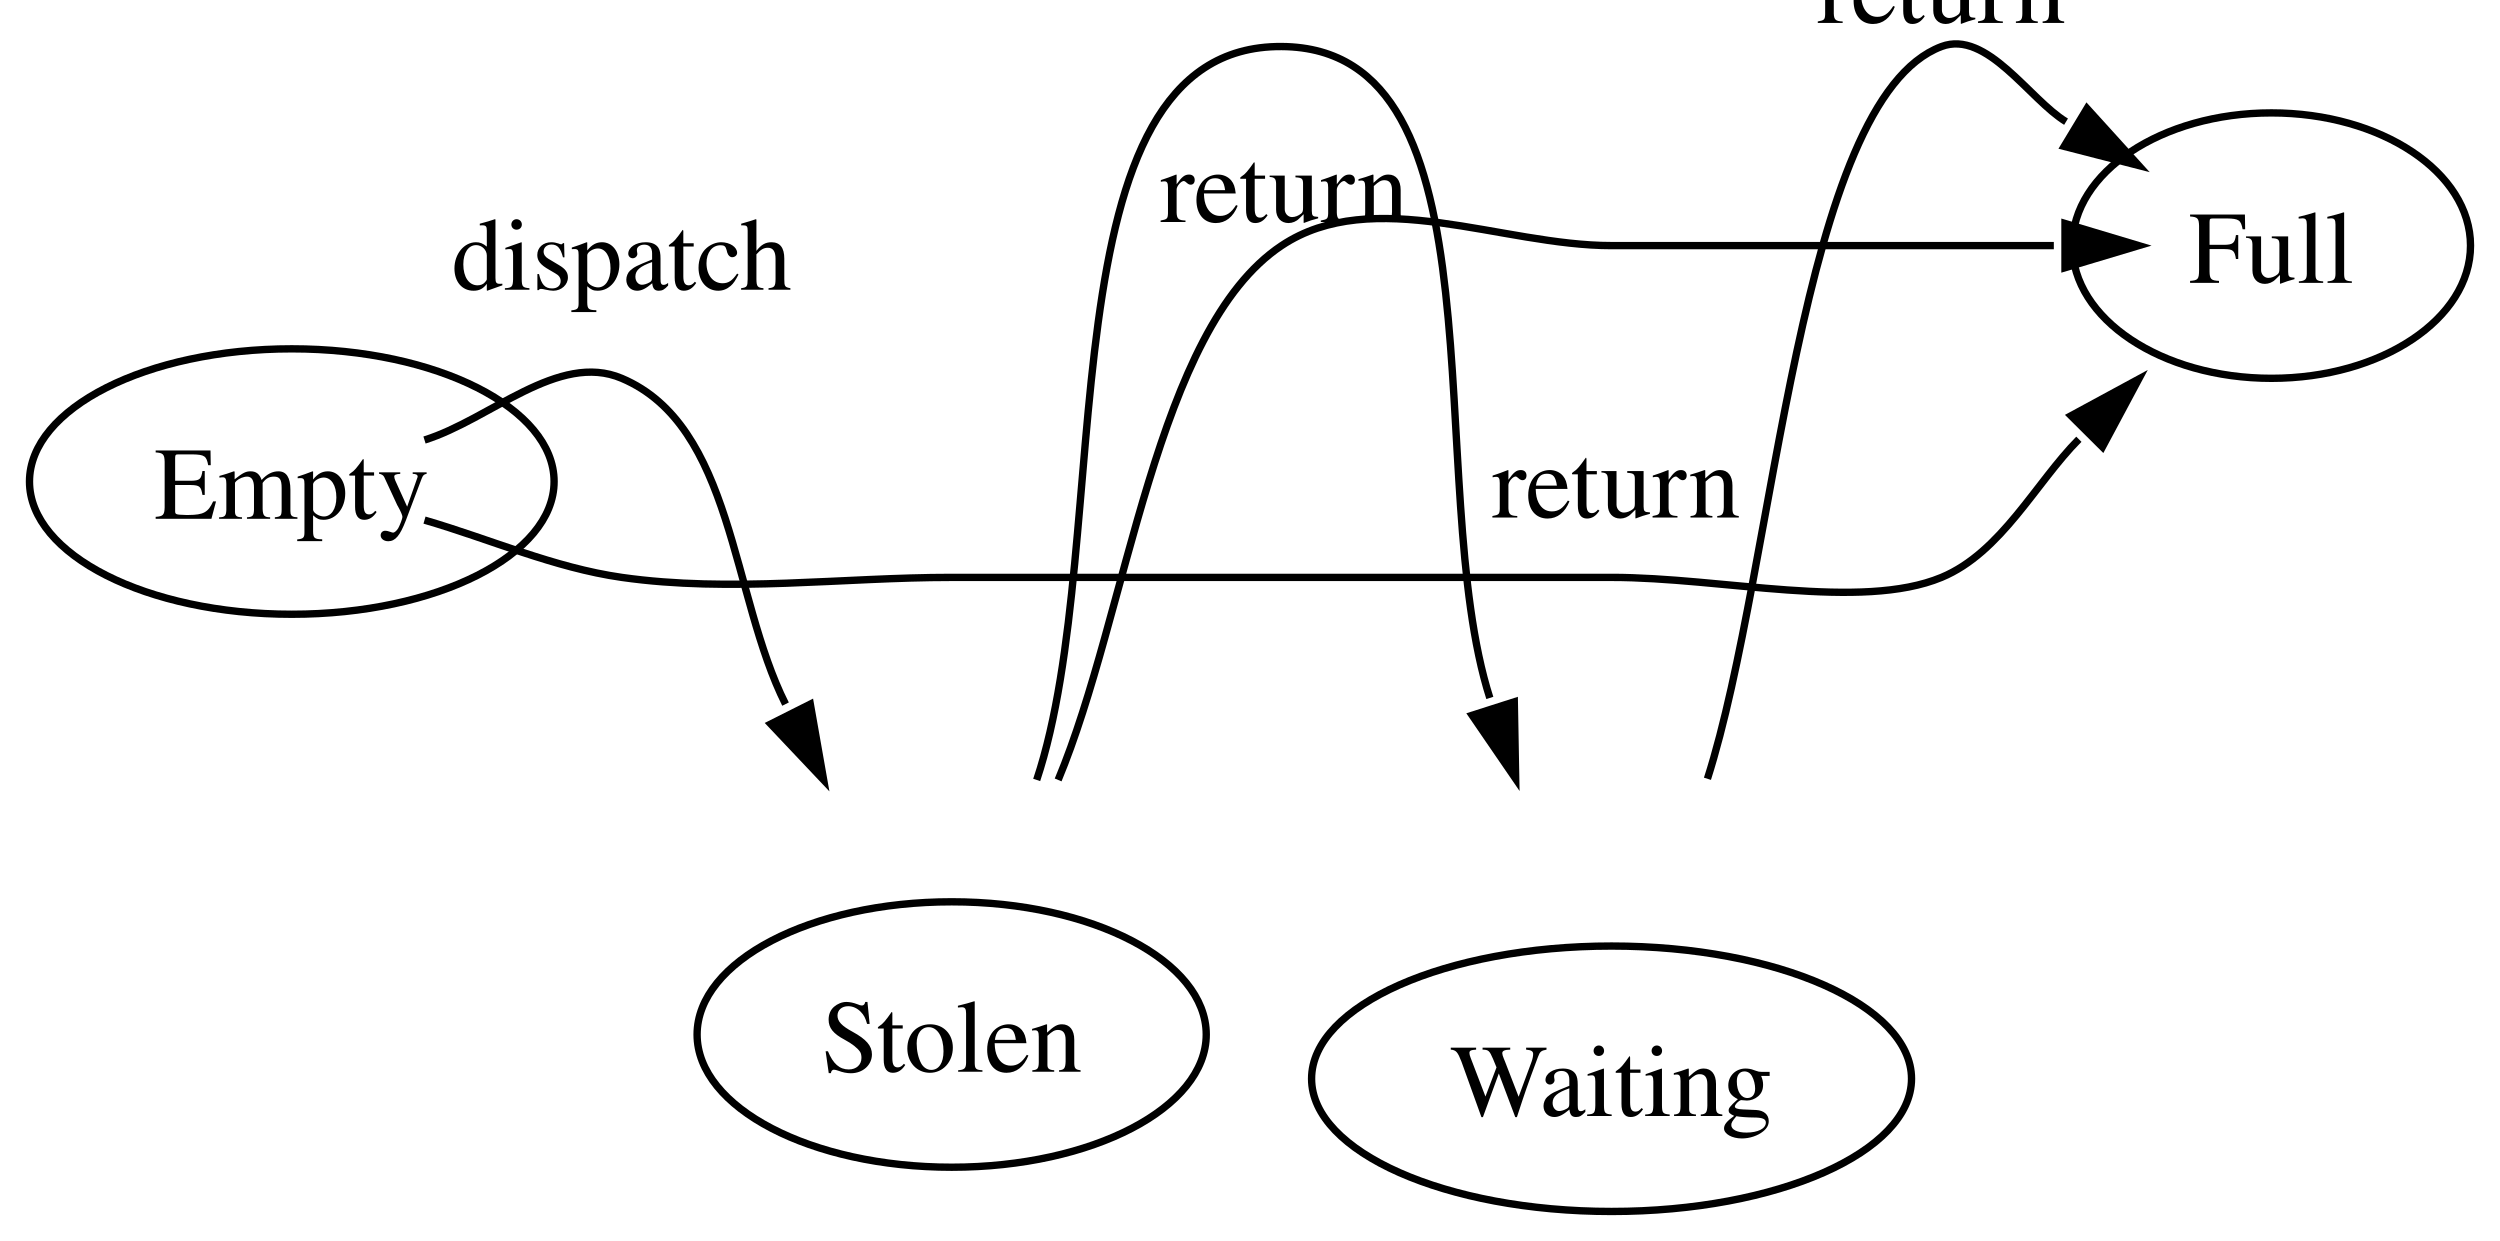
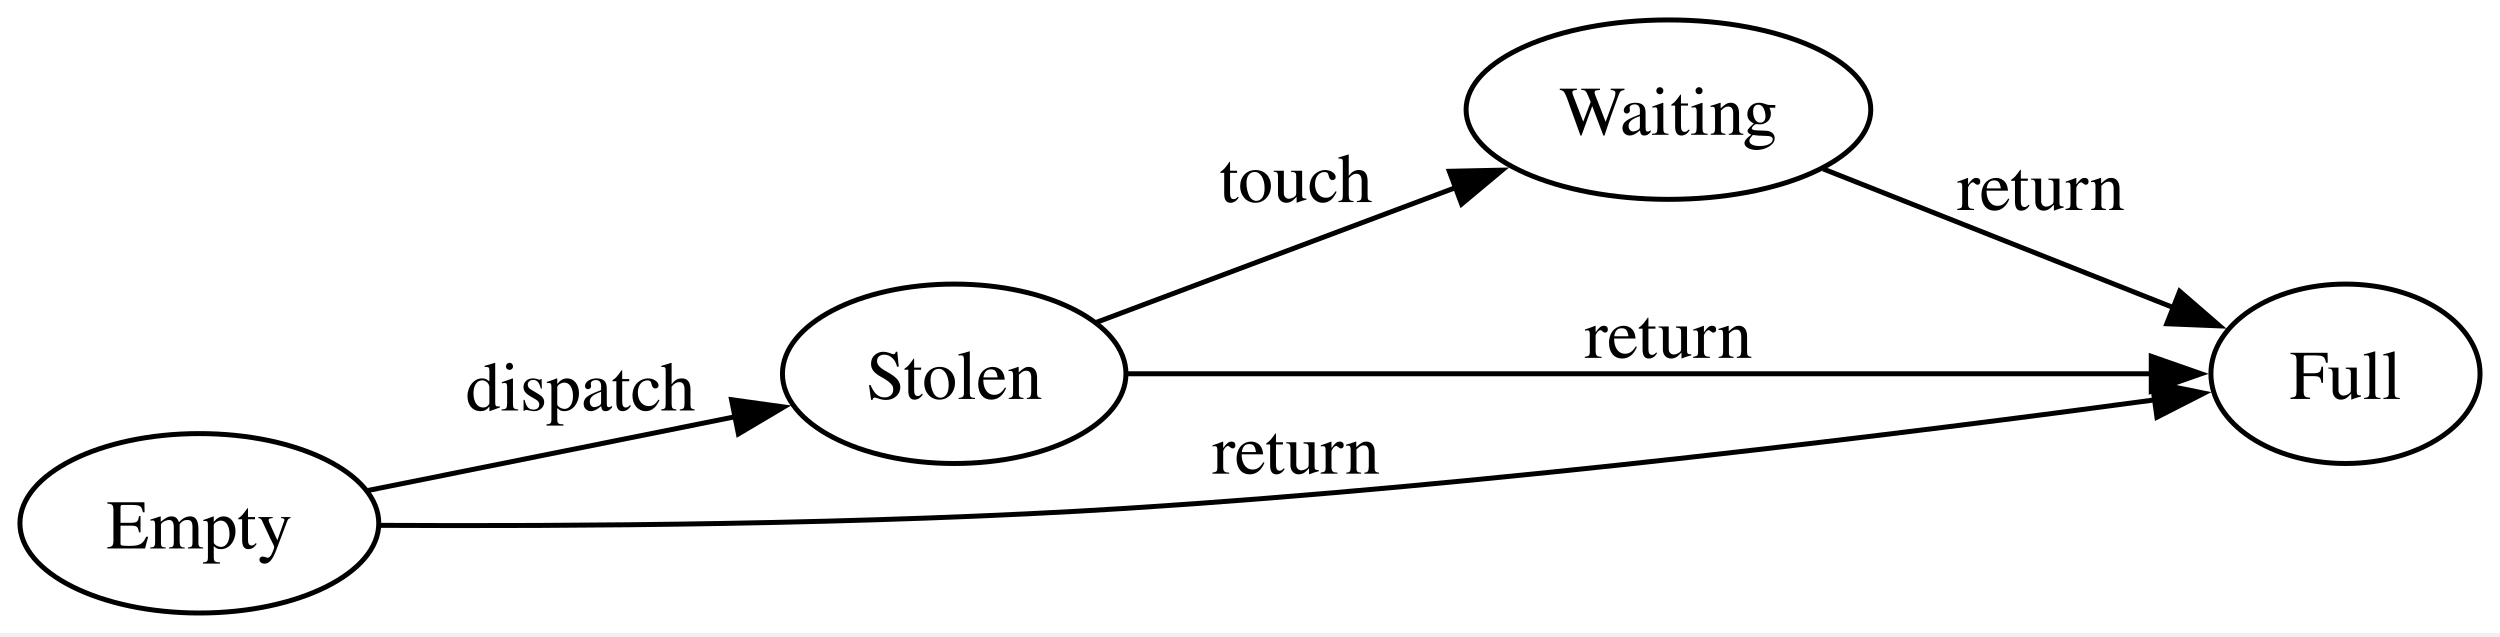
- <svg xmlns="http://www.w3.org/2000/svg" width="339.077pt" height="168.312pt" viewBox="0 0 339.077 168.312">
-   <rect x="0" y="0" width="339.077" height="168.312" fill="white" />
-   <g transform="translate(0 168.3121) scale(1 -1)">
-     <path d="M 57.576 97.771 C 66.492 95.181 75.133 91.308 84.326 90 C 99.094 87.898 114.159 90 129.076 90 C 143.993 90 158.91 90 173.826 90 C 188.743 90 203.66 90 218.576 90 C 233.493 90 252.374 85.445 263.327 90 C 271.459 93.382 276.129 102.874 281.958 108.736" fill="none" stroke="black" />
-     <polygon points="290.077,116.9 280.898,111.924 285.153,107.693" fill="black" stroke="black" />
-     <text x="219.192" y="-98.121" transform="scale(1 -1)" text-anchor="middle" font-family="Times,serif" font-size="14" fill="black" textLength="32.123" lengthAdjust="spacing">return</text>
-     <path d="M 57.576 108.631 C 66.492 111.421 75.724 120.646 84.326 117 C 99.505 110.567 99.137 87.543 106.543 72.814" fill="none" stroke="black" />
-     <polygon points="111.715,62.528 109.903,72.81 104.543,70.114" fill="black" stroke="black" />
-     <text x="84.326" y="-129.022" transform="scale(1 -1)" text-anchor="middle" font-family="Times,serif" font-size="14" fill="black" textLength="44.855" lengthAdjust="spacing">dispatch</text>
-     <path d="M 143.516 62.528 C 152.968 85.126 156.719 123.612 173.826 135 C 186.243 143.266 203.66 135 218.576 135 C 233.493 135 253.329 135 263.327 135 C 268.406 135 273.987 135 278.563 135" fill="none" stroke="black" />
-     <polygon points="290.077,135 280.077,138 280.077,132" fill="black" stroke="black" />
-     <text x="174.192" y="-138.2" transform="scale(1 -1)" text-anchor="middle" font-family="Times,serif" font-size="14" fill="black" textLength="32.123" lengthAdjust="spacing">return</text>
-     <path d="M 140.607 62.528 C 151.488 95.11 140.89 162.213 173.826 162 C 204.743 161.8 192.816 102.591 202.066 73.652" fill="none" stroke="black" />
-     <polygon points="205.572,62.685 205.385,73.124 199.669,71.297" fill="black" stroke="black" />
-     <text x="173.826" y="-169.101" transform="scale(1 -1)" text-anchor="middle" font-family="Times,serif" font-size="14" fill="black" textLength="29.922" lengthAdjust="spacing">touch</text>
-     <path d="M 231.581 62.685 C 240.876 91.764 243.98 154.734 263.327 162 C 269.483 164.312 275.273 154.792 280.219 151.808" fill="none" stroke="black" />
-     <polygon points="290.077,145.86 283.064,153.595 279.965,148.458" fill="black" stroke="black" />
-     <text x="263.327" y="-165.2" transform="scale(1 -1)" text-anchor="middle" font-family="Times,serif" font-size="14" fill="black" textLength="32.123" lengthAdjust="spacing">return</text>
-     <ellipse cx="39.576" cy="103" rx="35.576" ry="18" fill="none" stroke="black" />
-     <text x="39.576" y="-97.95" transform="scale(1 -1)" text-anchor="middle" font-family="Times,serif" font-size="14" fill="black" textLength="36.893" lengthAdjust="spacing">Empty</text>
-     <ellipse cx="129.076" cy="28" rx="34.528" ry="18" fill="none" stroke="black" />
-     <text x="129.076" y="-22.95" transform="scale(1 -1)" text-anchor="middle" font-family="Times,serif" font-size="14" fill="black" textLength="34.759" lengthAdjust="spacing">Stolen</text>
-     <ellipse cx="218.576" cy="22" rx="40.685" ry="18" fill="none" stroke="black" />
-     <text x="218.576" y="-16.95" transform="scale(1 -1)" text-anchor="middle" font-family="Times,serif" font-size="14" fill="black" textLength="43.755" lengthAdjust="spacing">Waiting</text>
-     <ellipse cx="308.077" cy="135" rx="27" ry="18" fill="none" stroke="black" />
-     <text x="308.077" y="-129.95" transform="scale(1 -1)" text-anchor="middle" font-family="Times,serif" font-size="14" fill="black" textLength="22.04" lengthAdjust="spacing">Full</text>
+ <svg xmlns="http://www.w3.org/2000/svg" width="216pt" height="55pt" viewBox="0.00 0.00 216.00 55.00">
+   <g id="graph0" class="graph" transform="scale(0.430601 0.430601) rotate(0) translate(4 123)">
+     <polygon fill="white" stroke="none" points="-4,4 -4,-123 497.62,-123 497.62,4 -4,4" />
+     <g id="node1" class="node">
+       <ellipse fill="none" stroke="black" cx="36" cy="-18" rx="36" ry="18" />
+       <text xml:space="preserve" text-anchor="middle" x="36" y="-12.95" font-family="Times,serif" font-size="14.00">Empty</text>
+     </g>
+     <g id="node2" class="node">
+       <ellipse fill="none" stroke="black" cx="187.46" cy="-48" rx="34.46" ry="18" />
+       <text xml:space="preserve" text-anchor="middle" x="187.46" y="-42.95" font-family="Times,serif" font-size="14.00">Stolen</text>
+     </g>
+     <g id="edge2" class="edge">
+       <path fill="none" stroke="black" d="M69.8,-24.58C91.51,-28.94 120.2,-34.7 143.69,-39.42" />
+       <polygon fill="black" stroke="black" points="142.78,-42.8 153.27,-41.34 144.16,-35.94 142.78,-42.8" />
+       <text xml:space="preserve" text-anchor="middle" x="112.49" y="-40.64" font-family="Times,serif" font-size="14.00">dispatch</text>
+     </g>
+     <g id="node4" class="node">
+       <ellipse fill="none" stroke="black" cx="466.62" cy="-48" rx="27" ry="18" />
+       <text xml:space="preserve" text-anchor="middle" x="466.62" y="-42.95" font-family="Times,serif" font-size="14.00">Full</text>
+     </g>
+     <g id="edge1" class="edge">
+       <path fill="none" stroke="black" d="M72.14,-17.59C109.37,-17.38 169.85,-17.7 221.92,-21 295.35,-25.65 380.73,-36.33 428.44,-42.78" />
+       <polygon fill="black" stroke="black" points="427.84,-46.23 438.23,-44.11 428.79,-39.29 427.84,-46.23" />
+       <text xml:space="preserve" text-anchor="middle" x="256.04" y="-27.96" font-family="Times,serif" font-size="14.00">return</text>
+     </g>
+     <g id="node3" class="node">
+       <ellipse fill="none" stroke="black" cx="330.77" cy="-101" rx="40.6" ry="18" />
+       <text xml:space="preserve" text-anchor="middle" x="330.77" y="-95.95" font-family="Times,serif" font-size="14.00">Waiting</text>
+     </g>
+     <g id="edge4" class="edge">
+       <path fill="none" stroke="black" d="M216.04,-58.34C236.56,-66.04 264.93,-76.68 288.2,-85.41" />
+       <polygon fill="black" stroke="black" points="286.81,-88.63 297.4,-88.86 289.27,-82.07 286.81,-88.63" />
+       <text xml:space="preserve" text-anchor="middle" x="256.04" y="-82.45" font-family="Times,serif" font-size="14.00">touch</text>
+     </g>
+     <g id="edge3" class="edge">
+       <path fill="none" stroke="black" d="M222.17,-48C274.18,-48 373.67,-48 427.97,-48" />
+       <polygon fill="black" stroke="black" points="427.65,-51.5 437.65,-48 427.65,-44.5 427.65,-51.5" />
+       <text xml:space="preserve" text-anchor="middle" x="330.77" y="-51.2" font-family="Times,serif" font-size="14.00">return</text>
+     </g>
+     <g id="edge5" class="edge">
+       <path fill="none" stroke="black" d="M361.81,-89.11C382.68,-80.84 410.52,-69.82 432.11,-61.27" />
+       <polygon fill="black" stroke="black" points="433.35,-64.55 441.36,-57.61 430.77,-58.04 433.35,-64.55" />
+       <text xml:space="preserve" text-anchor="middle" x="405.5" y="-80.87" font-family="Times,serif" font-size="14.00">return</text>
+     </g>
  </g>
</svg>
